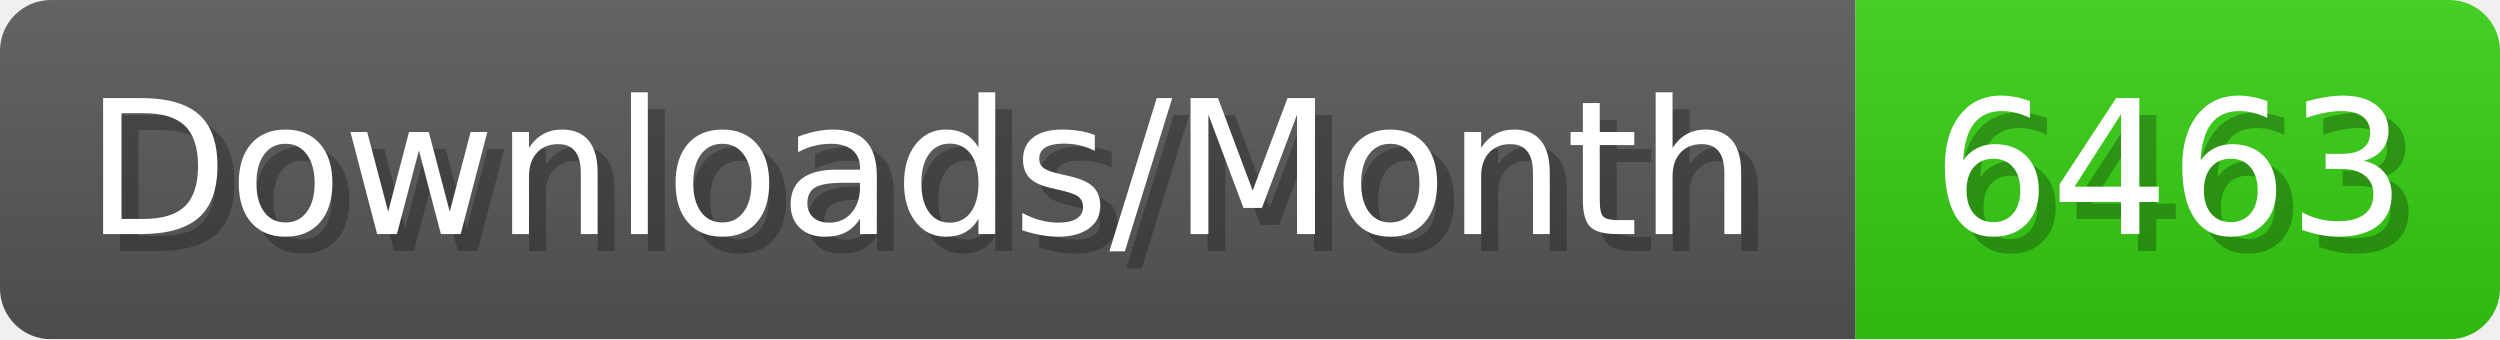
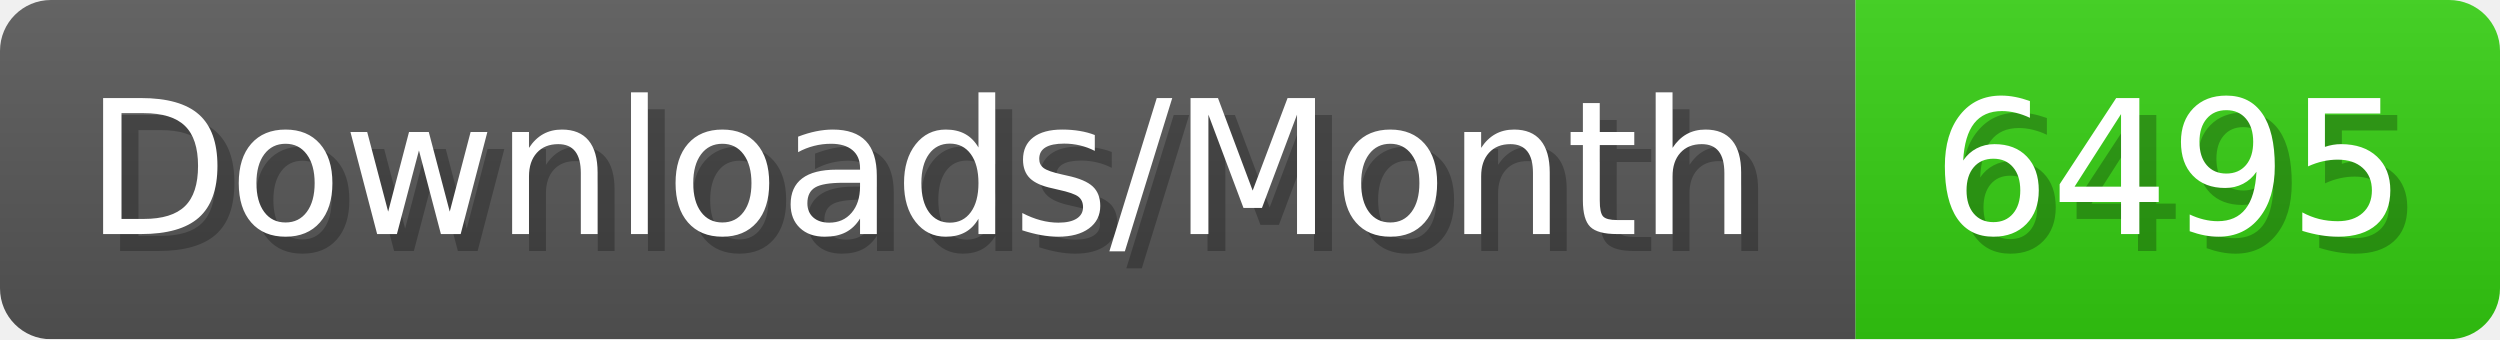
- <svg xmlns="http://www.w3.org/2000/svg" width="147.4" height="20" viewBox="0 0 1474 200" role="img" aria-label="Downloads/Month: 6463">
+ <svg xmlns="http://www.w3.org/2000/svg" width="147.4" height="20" viewBox="0 0 1474 200" role="img" aria-label="Downloads/Month: 6495">
  <linearGradient id="YlXUI" x2="0" y2="100%">
    <stop offset="0" stop-opacity=".1" stop-color="#EEE" />
    <stop offset="1" stop-opacity=".1" />
  </linearGradient>
  <mask id="JHhop">
    <rect width="1474" height="200" rx="30" fill="#FFF" />
  </mask>
  <g mask="url(#JHhop)">
    <rect width="1094" height="200" fill="#555" />
    <rect width="380" height="200" fill="#3C1" x="1094" />
    <rect width="1474" height="200" fill="url(#YlXUI)" />
  </g>
  <g aria-hidden="true" fill="#fff" text-anchor="start" font-family="Verdana,DejaVu Sans,sans-serif" font-size="110">
    <text x="60" y="148" textLength="994" fill="#000" opacity="0.25">Downloads/Month</text>
    <text x="50" y="138" textLength="994">Downloads/Month</text>
-     <text x="1149" y="148" textLength="280" fill="#000" opacity="0.25">6463</text>
-     <text x="1139" y="138" textLength="280">6463</text>
+     <text x="1149" y="148" textLength="280" fill="#000" opacity="0.25">6495</text>
+     <text x="1139" y="138" textLength="280">6495</text>
  </g>
</svg>
